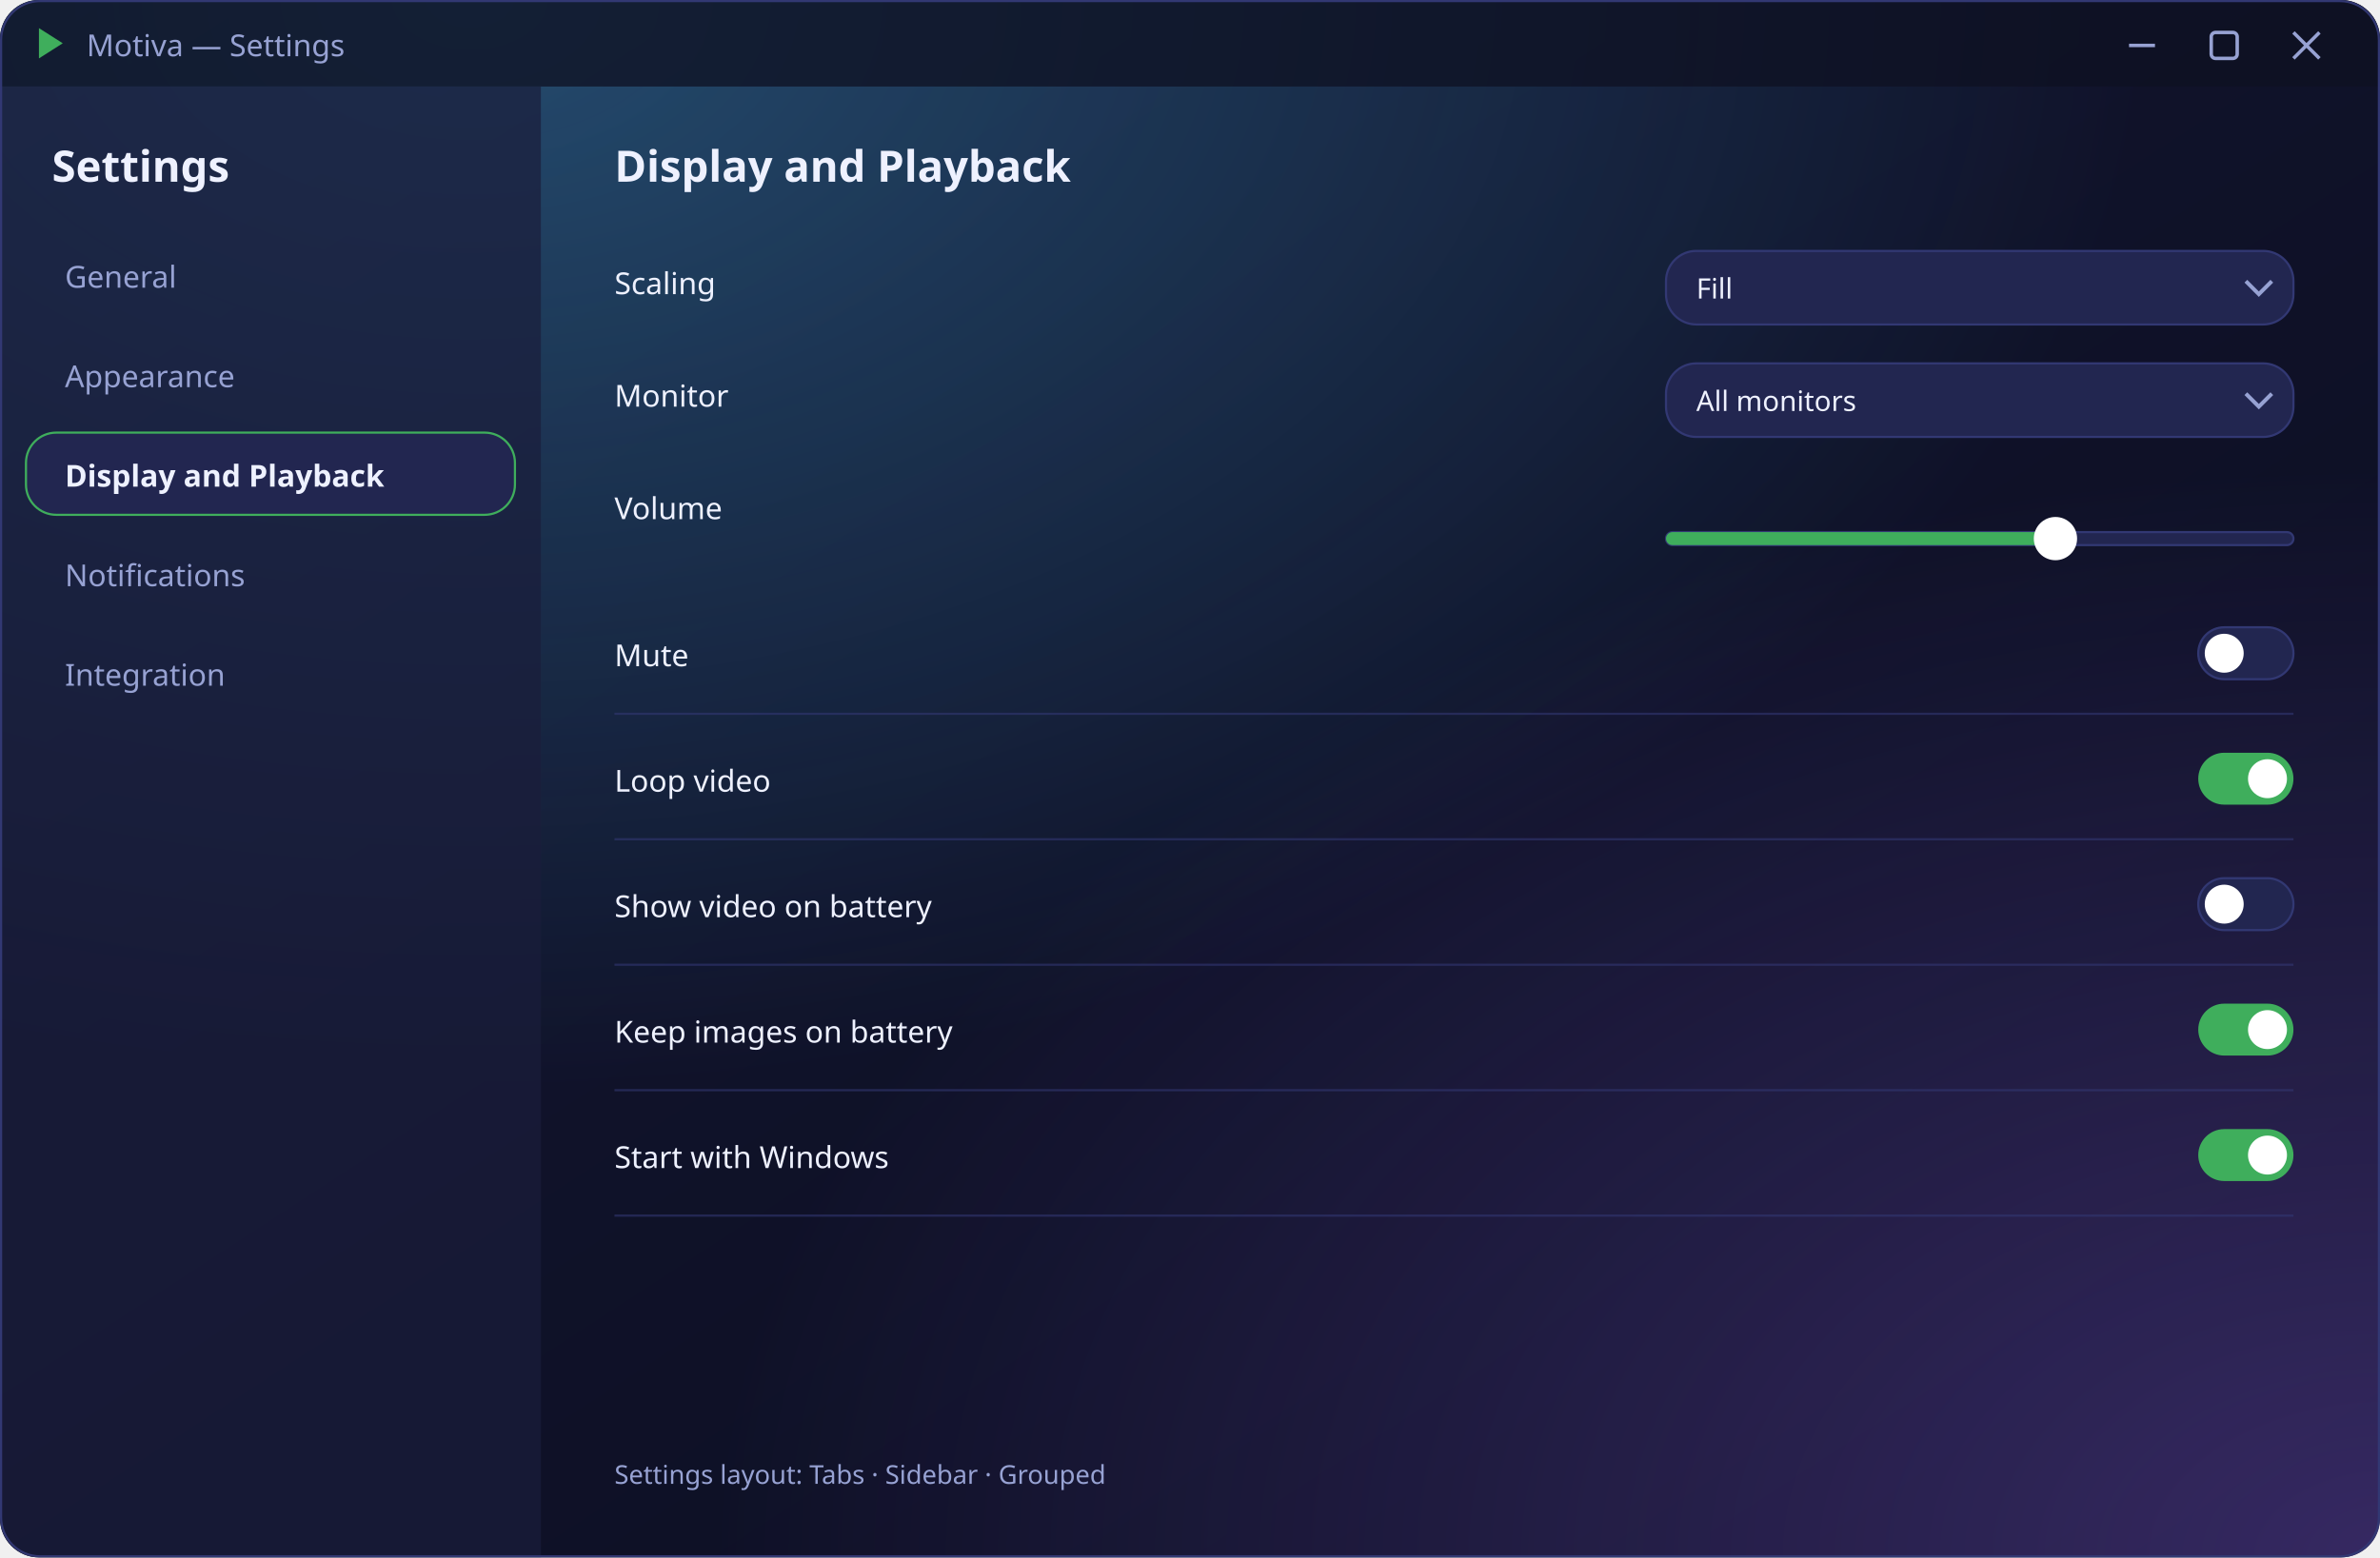
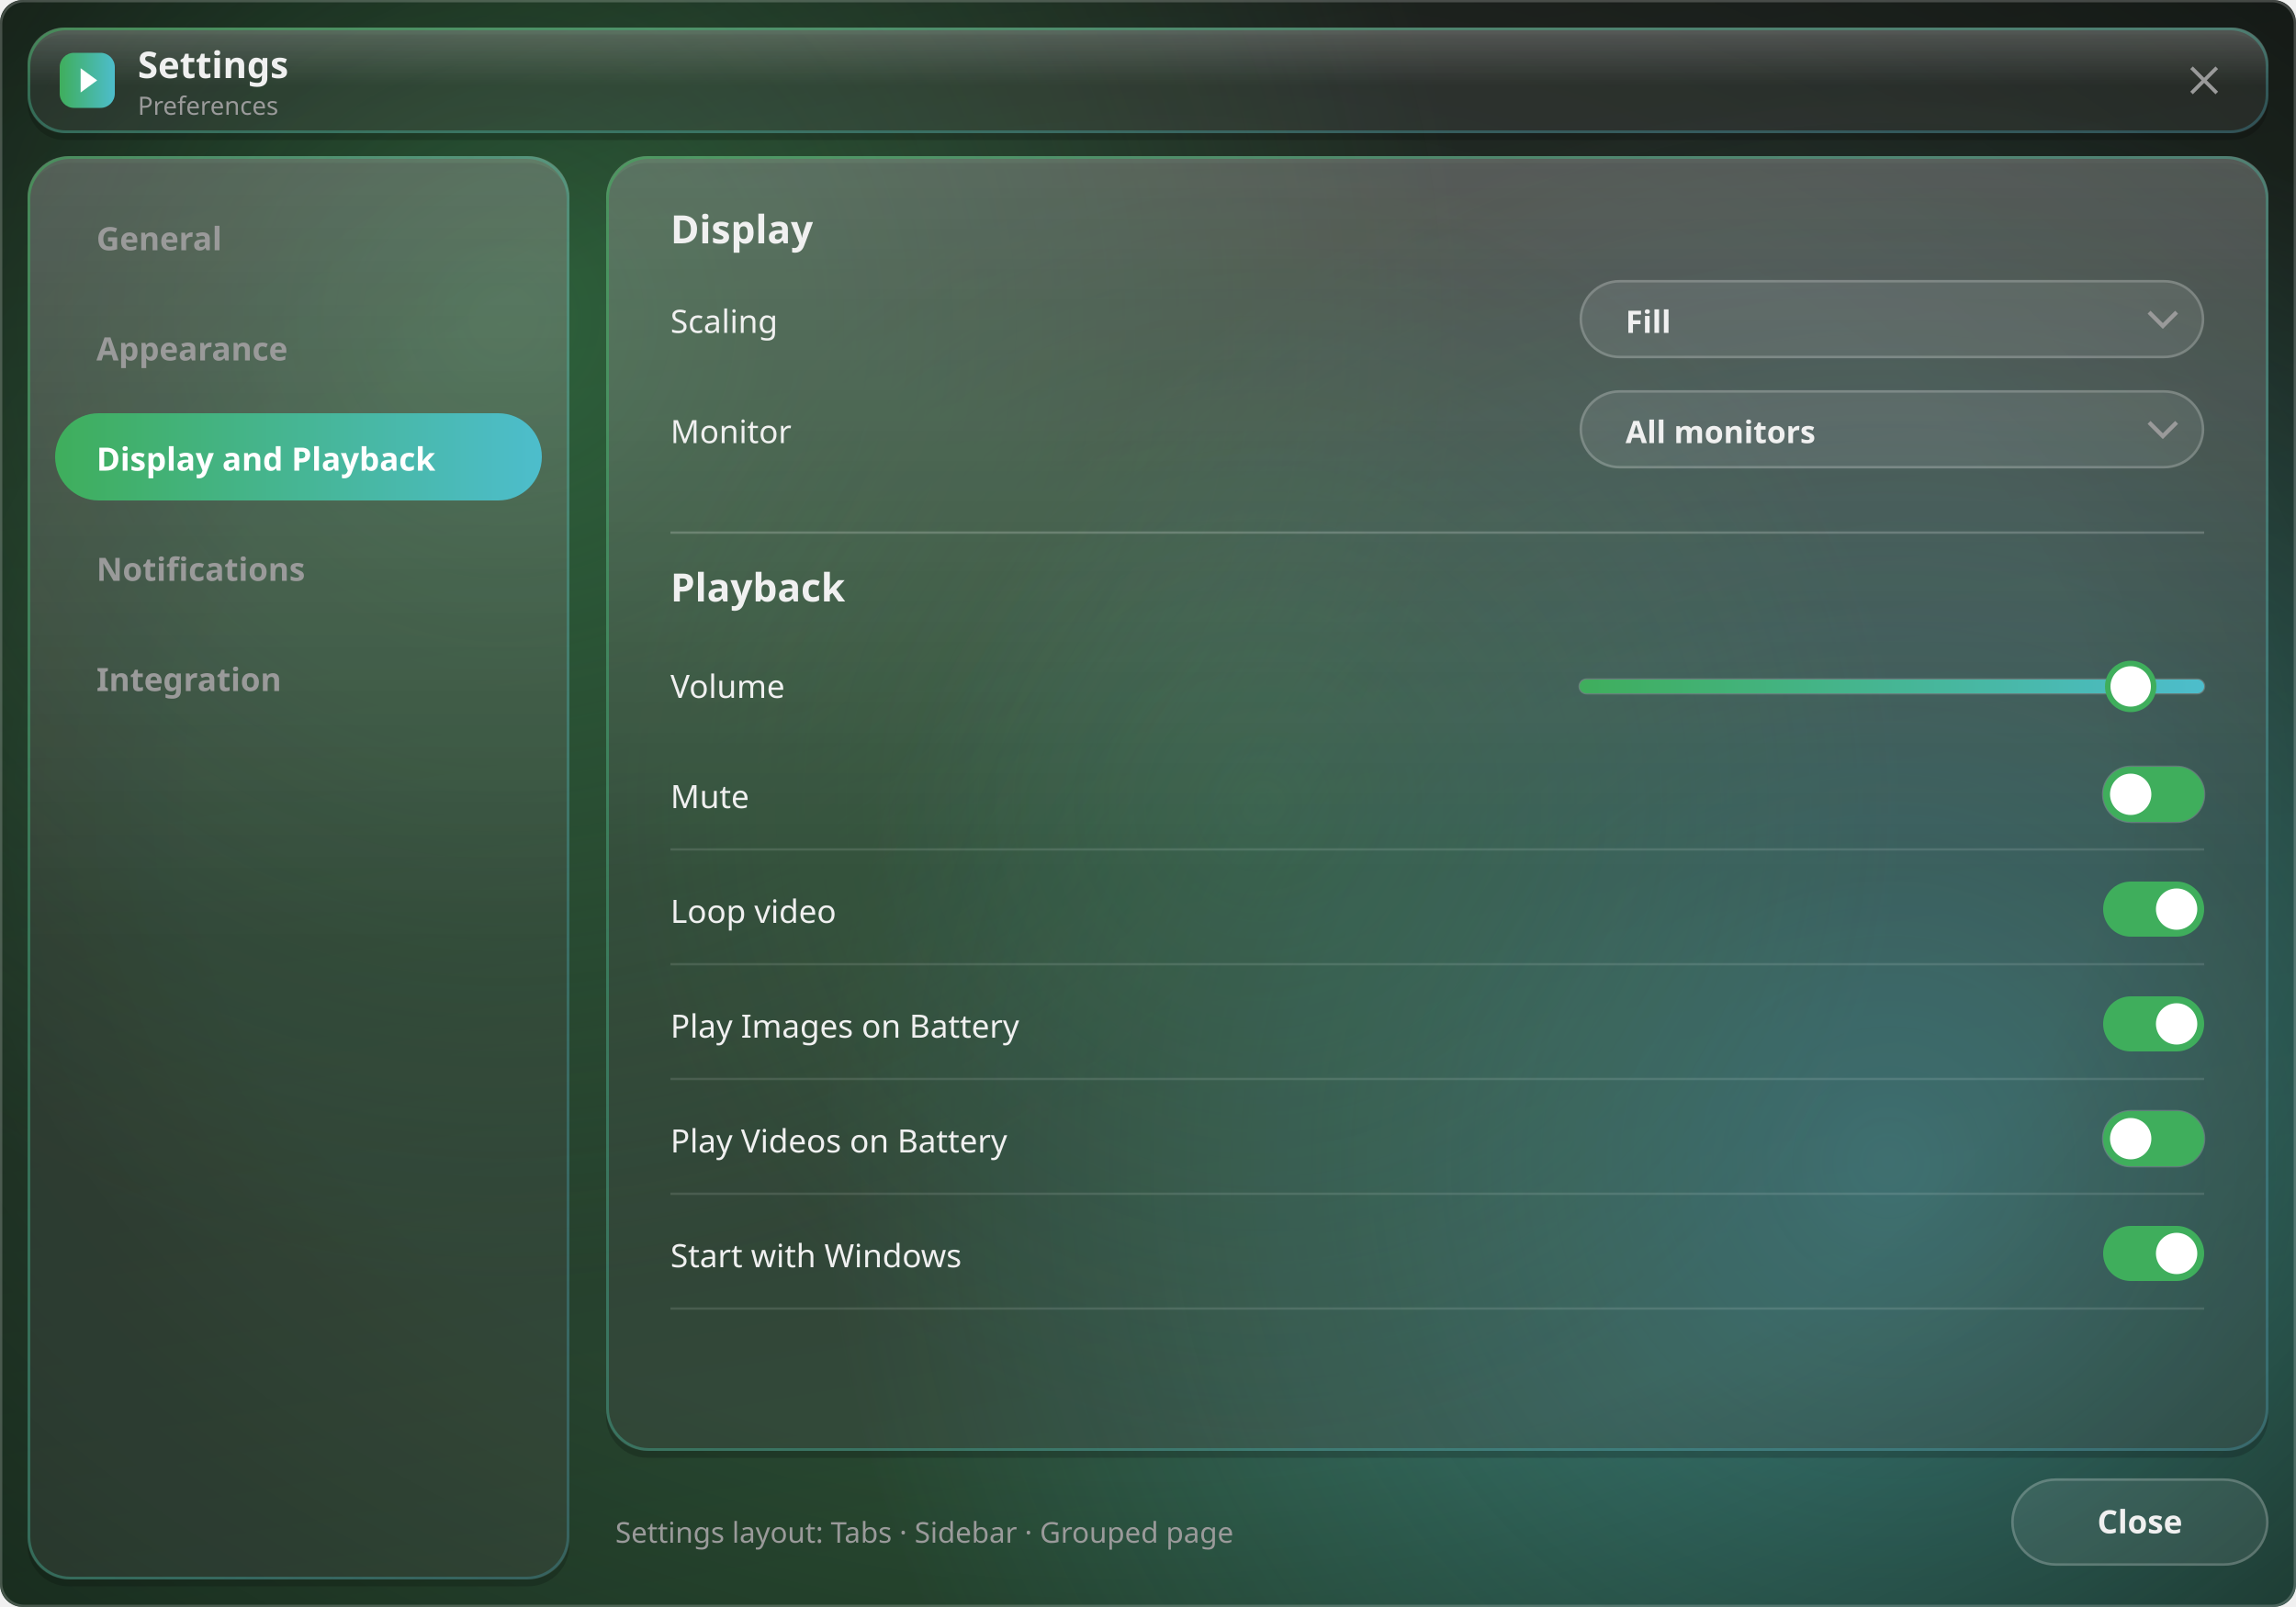
- <svg xmlns="http://www.w3.org/2000/svg" viewBox="0 0 1100 720" width="1100" height="720" role="img" aria-label="Illustration of the Motiva — Settings window">
+ <svg xmlns="http://www.w3.org/2000/svg" viewBox="0 0 1000 700" width="1000" height="700" role="img" aria-label="Illustration of the Settings window (Dark Aurora theme)">
+   <style>
+ text{font-family:Bahnschrift, 'Segoe UI', system-ui, sans-serif}
+ @media (prefers-reduced-motion:reduce){*{animation:none!important}}
+ .d1{animation:d1 16s ease-in-out infinite alternate}.d2{animation:d2 19s ease-in-out infinite alternate}.d3{animation:d3 13s ease-in-out infinite alternate}
+ @keyframes d1{to{transform:translate(70px,50px)}}@keyframes d2{to{transform:translate(-80px,-40px)}}@keyframes d3{to{transform:translate(40px,-60px)}}
+ .wave{stroke-dasharray:14 10;animation:wv 6s linear infinite}@keyframes wv{to{stroke-dashoffset:-96}}
+ .wave2{stroke-dasharray:22 16;animation:wv 9s linear infinite reverse}
+ .s1{animation:s1 10s infinite}.s2{animation:s2 10s infinite}.s3{animation:s3 10s infinite}
+ @keyframes s1{0%,30%{opacity:1}34%,96%{opacity:0}100%{opacity:1}}
+ @keyframes s2{0%,30%{opacity:0}34%,48%{opacity:1}52%,100%{opacity:0}}
+ @keyframes s3{0%,48%{opacity:0}52%,92%{opacity:1}96%,100%{opacity:0}}
+ .pulse{animation:pl 2.4s ease-in-out infinite}@keyframes pl{50%{opacity:.35}}
+ .spin{transform-box:fill-box;transform-origin:center;animation:sp 1.1s linear infinite}@keyframes sp{to{transform:rotate(360deg)}}
+ .hov{animation:hv 12s infinite steps(1)}
+ .flowdash{stroke-dasharray:9 9;animation:fd 1.4s linear infinite}@keyframes fd{to{stroke-dashoffset:-36}}
+ .tg{animation:tg 6s ease-in-out infinite alternate}@keyframes tg{0%,35%{transform:translateX(0)}65%,100%{transform:translateX(20px)}}
+ .tgb{animation:tgb 6s ease-in-out infinite alternate}@keyframes tgb{0%,35%{opacity:0}65%,100%{opacity:1}}
+ .tg2{animation:tg 6s ease-in-out infinite alternate-reverse}.tgb2{animation:tgb 6s ease-in-out infinite alternate-reverse}
+ .thumb{animation:th 5s ease-in-out infinite alternate}@keyframes th{from{transform:translateX(-70px)}to{transform:translateX(40px)}}
+ .fill{animation:fl 5s ease-in-out infinite alternate;transform-box:fill-box;transform-origin:left}@keyframes fl{from{transform:scaleX(.45)}to{transform:scaleX(1)}}
+ .ring{animation:rg 12s infinite steps(1)}
+ .fade{animation:fa 12s infinite}
+ </style>
  <defs>
-     <linearGradient id="bgst" x1="0" y1="0" x2="1" y2="1">
-       <stop offset="0" stop-color="#141733" />
-       <stop offset="1" stop-color="#0b0d1f" />
+     <linearGradient id="bgg" x1="0" y1="0" x2=".25" y2="1">
+       <stop offset="0" stop-color="#1e1e1e" />
+       <stop offset="1" stop-color="#284931" />
    </linearGradient>
-     <radialGradient id="g1st" cx="20%" cy="0%" r="70%">
-       <stop offset="0" stop-color="#4cc9ff" stop-opacity=".30" />
-       <stop offset="1" stop-color="#4cc9ff" stop-opacity="0" />
+     <radialGradient id="bag">
+       <stop offset="0" stop-color="#3fae5c" stop-opacity="0.42" />
+       <stop offset="1" stop-color="#3fae5c" stop-opacity="0" />
    </radialGradient>
-     <radialGradient id="g2st" cx="100%" cy="100%" r="70%">
-       <stop offset="0" stop-color="#9a6bff" stop-opacity=".30" />
-       <stop offset="1" stop-color="#9a6bff" stop-opacity="0" />
+     <radialGradient id="bbg">
+       <stop offset="0" stop-color="#4fc0e0" stop-opacity="0.42" />
+       <stop offset="1" stop-color="#4fc0e0" stop-opacity="0" />
    </radialGradient>
+     <radialGradient id="vgg" cx=".5" cy=".5" r=".75">
+       <stop offset=".55" stop-color="#000" stop-opacity="0" />
+       <stop offset="1" stop-color="#000" stop-opacity=".42" />
+     </radialGradient>
+     <linearGradient id="pbg" x1="0" y1="0" x2="1" y2="0">
+       <stop offset="0" stop-color="#3fae5c" />
+       <stop offset="1" stop-color="#4dbdcc" />
+     </linearGradient>
+     <linearGradient id="pmg" x1="0" y1="0" x2="0" y2="1">
+       <stop offset="0" stop-color="#4fc0e0" />
+       <stop offset="1" stop-color="#37869d" />
+     </linearGradient>
+     <linearGradient id="shg" x1="0" y1="0" x2="0" y2="1">
+       <stop offset="0" stop-color="#fff" stop-opacity=".28" />
+       <stop offset=".55" stop-color="#fff" stop-opacity="0" />
+     </linearGradient>
+     <linearGradient id="rimg" x1="0" y1="0" x2="1" y2="1">
+       <stop offset="0" stop-color="#3fae5c" stop-opacity=".55" />
+       <stop offset="1" stop-color="#4fc0e0" stop-opacity=".25" />
+     </linearGradient>
+     <filter id="glg" x="-20%" y="-40%" width="140%" height="180%">
+       <feGaussianBlur stdDeviation="7" />
+     </filter>
  </defs>
  <defs>
-     <linearGradient id="tst0" x1="0" y1="0" x2="1" y2="1">
-       <stop offset="0" stop-color="#0e7fb8" />
-       <stop offset="1" stop-color="#5b3fd1" />
+     <linearGradient id="tg0" x1="0" y1="0" x2="1" y2="1">
+       <stop offset="0" stop-color="#0f9e8e" />
+       <stop offset="1" stop-color="#2b5fd0" />
    </linearGradient>
-     <linearGradient id="tst1" x1="0" y1="0" x2="1" y2="1">
-       <stop offset="0" stop-color="#7a3fd1" />
-       <stop offset="1" stop-color="#1b2f8f" />
+     <linearGradient id="tg1" x1="0" y1="0" x2="1" y2="1">
+       <stop offset="0" stop-color="#7a45d6" />
+       <stop offset="1" stop-color="#1f3a9a" />
    </linearGradient>
-     <linearGradient id="tst2" x1="0" y1="0" x2="1" y2="1">
-       <stop offset="0" stop-color="#0b8f86" />
-       <stop offset="1" stop-color="#1a4aa8" />
-     </linearGradient>
-     <linearGradient id="tst3" x1="0" y1="0" x2="1" y2="1">
-       <stop offset="0" stop-color="#16a05a" />
+     <linearGradient id="tg2" x1="0" y1="0" x2="1" y2="1">
+       <stop offset="0" stop-color="#14a37a" />
      <stop offset="1" stop-color="#0b5a86" />
    </linearGradient>
-     <linearGradient id="tst4" x1="0" y1="0" x2="1" y2="1">
-       <stop offset="0" stop-color="#d1553f" />
-       <stop offset="1" stop-color="#6a2fa8" />
+     <linearGradient id="tg3" x1="0" y1="0" x2="1" y2="1">
+       <stop offset="0" stop-color="#d6624a" />
+       <stop offset="1" stop-color="#7a2fa8" />
    </linearGradient>
-     <linearGradient id="tst5" x1="0" y1="0" x2="1" y2="1">
-       <stop offset="0" stop-color="#2bb8a0" />
-       <stop offset="1" stop-color="#2a5bd0" />
+     <linearGradient id="tg4" x1="0" y1="0" x2="1" y2="1">
+       <stop offset="0" stop-color="#1fb0d1" />
+       <stop offset="1" stop-color="#4b4fd6" />
    </linearGradient>
-     <linearGradient id="tst6" x1="0" y1="0" x2="1" y2="1">
-       <stop offset="0" stop-color="#5b3fd1" />
-       <stop offset="1" stop-color="#a83f9a" />
+     <linearGradient id="tg5" x1="0" y1="0" x2="1" y2="1">
+       <stop offset="0" stop-color="#52c06a" />
+       <stop offset="1" stop-color="#0f7f8e" />
    </linearGradient>
-     <linearGradient id="tst7" x1="0" y1="0" x2="1" y2="1">
-       <stop offset="0" stop-color="#1aa7d1" />
-       <stop offset="1" stop-color="#3f4fd1" />
+     <linearGradient id="tg6" x1="0" y1="0" x2="1" y2="1">
+       <stop offset="0" stop-color="#a84fd6" />
+       <stop offset="1" stop-color="#d65a8f" />
    </linearGradient>
+     <linearGradient id="tg7" x1="0" y1="0" x2="1" y2="1">
+       <stop offset="0" stop-color="#2b6fd6" />
+       <stop offset="1" stop-color="#12b5a0" />
+     </linearGradient>
+     <filter id="blg" x="-50%" y="-50%" width="200%" height="200%">
+       <feGaussianBlur stdDeviation="38" />
+     </filter>
  </defs>
-   <clipPath id="cst">
-     <rect width="1100" height="720" rx="18" />
+   <clipPath id="wcg">
+     <rect width="1000" height="700" rx="10" />
  </clipPath>
-   <g clip-path="url(#cst)">
-     <rect width="1100" height="720" fill="url(#bgst)" />
-     <rect width="1100" height="720" fill="url(#g1st)" />
-     <rect width="1100" height="720" fill="url(#g2st)" />
-     <rect x="0" y="0" width="1100" height="40" rx="0" fill="#0e1022" opacity=".75" />
-     <path d="M18 13l11 7-11 7z" fill="#3fae5c" />
-     <text x="40" y="26" font-family="Segoe UI, system-ui, sans-serif" font-size="14" font-weight="500" fill="#97a2d3" text-anchor="start">Motiva — Settings</text>
-     <path d="M984 21h12" stroke="#97a2d3" stroke-width="1.6" />
-     <rect x="1022" y="15" width="12" height="12" rx="2" fill="none" stroke="#97a2d3" stroke-width="1.6" />
-     <path d="M1060 15l12 12M1072 15l-12 12" stroke="#97a2d3" stroke-width="1.6" />
-     <rect x="0" y="40" width="250" height="680" rx="0" fill="#1a1d3a" opacity=".7" />
-     <text x="24" y="84" font-family="Segoe UI, system-ui, sans-serif" font-size="20" font-weight="700" fill="#eef1ff" text-anchor="start">Settings</text>
-     <text x="30" y="133" font-family="Segoe UI, system-ui, sans-serif" font-size="14" font-weight="400" fill="#97a2d3" text-anchor="start">General</text>
-     <text x="30" y="179" font-family="Segoe UI, system-ui, sans-serif" font-size="14" font-weight="400" fill="#97a2d3" text-anchor="start">Appearance</text>
-     <rect x="12" y="200" width="226" height="38" rx="14" fill="#222650" stroke="#3fae5c" />
-     <text x="30" y="225" font-family="Segoe UI, system-ui, sans-serif" font-size="14" font-weight="600" fill="#eef1ff" text-anchor="start">Display and Playback</text>
-     <text x="30" y="271" font-family="Segoe UI, system-ui, sans-serif" font-size="14" font-weight="400" fill="#97a2d3" text-anchor="start">Notifications</text>
-     <text x="30" y="317" font-family="Segoe UI, system-ui, sans-serif" font-size="14" font-weight="400" fill="#97a2d3" text-anchor="start">Integration</text>
-     <text x="284" y="84" font-family="Segoe UI, system-ui, sans-serif" font-size="20" font-weight="700" fill="#eef1ff" text-anchor="start">Display and Playback</text>
-     <text x="284" y="136" font-family="Segoe UI, system-ui, sans-serif" font-size="14" font-weight="400" fill="#eef1ff" text-anchor="start">Scaling</text>
-     <rect x="770" y="116" width="290" height="34" rx="14" fill="#222650" stroke="#323873" />
-     <text x="784" y="138" font-family="Segoe UI, system-ui, sans-serif" font-size="13" font-weight="400" fill="#eef1ff" text-anchor="start">Fill</text>
-     <path d="M1038 130l6 6 6-6" stroke="#97a2d3" fill="none" stroke-width="1.8" />
-     <text x="284" y="188" font-family="Segoe UI, system-ui, sans-serif" font-size="14" font-weight="400" fill="#eef1ff" text-anchor="start">Monitor</text>
-     <rect x="770" y="168" width="290" height="34" rx="14" fill="#222650" stroke="#323873" />
-     <text x="784" y="190" font-family="Segoe UI, system-ui, sans-serif" font-size="13" font-weight="400" fill="#eef1ff" text-anchor="start">All monitors</text>
-     <path d="M1038 182l6 6 6-6" stroke="#97a2d3" fill="none" stroke-width="1.8" />
-     <text x="284" y="240" font-family="Segoe UI, system-ui, sans-serif" font-size="14" font-weight="400" fill="#eef1ff" text-anchor="start">Volume</text>
-     <rect x="770" y="246" width="290" height="6" rx="3" fill="#222650" stroke="#323873" />
-     <rect x="770" y="246" width="180" height="6" rx="3" fill="#3fae5c" />
-     <circle cx="950" cy="249" r="10" fill="#fff" />
-     <text x="284" y="308" font-family="Segoe UI, system-ui, sans-serif" font-size="14" font-weight="400" fill="#eef1ff" text-anchor="start">Mute</text>
-     <rect x="1016" y="290" width="44" height="24" rx="12" fill="#222650" stroke="#323873" />
-     <circle cx="1028" cy="302" r="9" fill="#fff" />
-     <path d="M284 330H1060" stroke="#323873" stroke-opacity=".6" />
-     <text x="284" y="366" font-family="Segoe UI, system-ui, sans-serif" font-size="14" font-weight="400" fill="#eef1ff" text-anchor="start">Loop video</text>
-     <rect x="1016" y="348" width="44" height="24" rx="12" fill="#3fae5c" />
-     <circle cx="1048" cy="360" r="9" fill="#fff" />
-     <path d="M284 388H1060" stroke="#323873" stroke-opacity=".6" />
-     <text x="284" y="424" font-family="Segoe UI, system-ui, sans-serif" font-size="14" font-weight="400" fill="#eef1ff" text-anchor="start">Show video on battery</text>
-     <rect x="1016" y="406" width="44" height="24" rx="12" fill="#222650" stroke="#323873" />
-     <circle cx="1028" cy="418" r="9" fill="#fff" />
-     <path d="M284 446H1060" stroke="#323873" stroke-opacity=".6" />
-     <text x="284" y="482" font-family="Segoe UI, system-ui, sans-serif" font-size="14" font-weight="400" fill="#eef1ff" text-anchor="start">Keep images on battery</text>
-     <rect x="1016" y="464" width="44" height="24" rx="12" fill="#3fae5c" />
-     <circle cx="1048" cy="476" r="9" fill="#fff" />
-     <path d="M284 504H1060" stroke="#323873" stroke-opacity=".6" />
-     <text x="284" y="540" font-family="Segoe UI, system-ui, sans-serif" font-size="14" font-weight="400" fill="#eef1ff" text-anchor="start">Start with Windows</text>
-     <rect x="1016" y="522" width="44" height="24" rx="12" fill="#3fae5c" />
-     <circle cx="1048" cy="534" r="9" fill="#fff" />
-     <path d="M284 562H1060" stroke="#323873" stroke-opacity=".6" />
-     <text x="284" y="686" font-family="Segoe UI, system-ui, sans-serif" font-size="12" font-weight="400" fill="#97a2d3" text-anchor="start">Settings layout:  Tabs · Sidebar · Grouped</text>
+   <g clip-path="url(#wcg)">
+     <rect x="0" y="0" width="1000" height="700" rx="0" fill="url(#bgg)" />
+     <g class="d1">
+       <circle cx="220.0" cy="140.0" r="420.0" fill="url(#bag)" />
+     </g>
+     <g class="d2">
+       <circle cx="820.0" cy="504.0" r="460.0" fill="url(#bbg)" />
+     </g>
+     <g class="d3">
+       <circle cx="550.0" cy="350.0" r="280.0" fill="url(#bag)" opacity=".6" />
+     </g>
+     <rect x="0" y="0" width="1000" height="700" rx="0" fill="url(#vgg)" />
+     <rect x="12" y="12" width="976" height="46" rx="16" fill="rgba(0,0,0,.18)" transform="translate(0 3)" />
+     <rect x="12" y="12" width="976" height="46" rx="16" fill="rgba(255,255,255,.085)" />
+     <rect x="12" y="12" width="976" height="46" rx="16" fill="url(#shg)" opacity="0.7" />
+     <rect x="12.6" y="12.6" width="974.8" height="44.8" rx="16" fill="none" stroke="url(#rimg)" stroke-width="1.2" />
+     <rect x="26" y="23" width="24" height="24" rx="6.24" fill="url(#pbg)" />
+     <path d="M35.12 29.72l7.2 5.28-7.2 5.28z" fill="#fff" />
+     <text x="60" y="34" font-size="16" font-weight="700" fill="#f0f0f0" text-anchor="start">Settings</text>
+     <text x="60" y="50" font-size="11" font-weight="400" fill="#9a9a9a" text-anchor="start">Preferences</text>
+     <path d="M954.5 29.5l11 11M965.5 29.5l-11 11" stroke="#9a9a9a" stroke-width="1.6" />
+     <rect x="12" y="68" width="236" height="620" rx="18" fill="rgba(0,0,0,.18)" transform="translate(0 3)" />
+     <rect x="12" y="68" width="236" height="620" rx="18" fill="rgba(255,255,255,.085)" />
+     <rect x="12" y="68" width="236" height="620" rx="18" fill="url(#shg)" opacity="0.7" />
+     <rect x="12.6" y="68.6" width="234.8" height="618.8" rx="18" fill="none" stroke="url(#rimg)" stroke-width="1.2" />
+     <text x="42" y="109" font-size="14" font-weight="600" fill="#9a9a9a" text-anchor="start">General</text>
+     <text x="42" y="157" font-size="14" font-weight="600" fill="#9a9a9a" text-anchor="start">Appearance</text>
+     <rect x="24" y="180" width="212" height="38" rx="19.0" fill="url(#pbg)" />
+     <text x="42" y="205" font-size="14" font-weight="700" fill="#fff" text-anchor="start">Display and Playback</text>
+     <text x="42" y="253" font-size="14" font-weight="600" fill="#9a9a9a" text-anchor="start">Notifications</text>
+     <text x="42" y="301" font-size="14" font-weight="600" fill="#9a9a9a" text-anchor="start">Integration</text>
+     <rect x="264" y="68" width="724" height="564" rx="18" fill="rgba(0,0,0,.18)" transform="translate(0 3)" />
+     <rect x="264" y="68" width="724" height="564" rx="18" fill="rgba(255,255,255,.085)" />
+     <rect x="264" y="68" width="724" height="564" rx="18" fill="url(#shg)" opacity="0.7" />
+     <rect x="264.6" y="68.6" width="722.8" height="562.8" rx="18" fill="none" stroke="url(#rimg)" stroke-width="1.2" />
+     <text x="292" y="106" font-size="17" font-weight="700" fill="#f0f0f0" text-anchor="start">Display</text>
+     <text x="292" y="145" font-size="14" font-weight="400" fill="#f0f0f0" text-anchor="start">Scaling</text>
+     <rect x="688" y="122" width="272" height="34" rx="17.0" fill="rgba(255,255,255,.085)" />
+     <rect x="688.5" y="122.5" width="271" height="33" rx="17.0" fill="none" stroke="rgba(255,255,255,.20)" stroke-width="1.1" />
+     <text x="708" y="145" font-size="13.5" font-weight="600" fill="#f0f0f0" text-anchor="start">Fill</text>
+     <path d="M936 136l6 6 6-6" fill="none" stroke="#9a9a9a" stroke-width="1.8" />
+     <text x="292" y="193" font-size="14" font-weight="400" fill="#f0f0f0" text-anchor="start">Monitor</text>
+     <rect x="688" y="170" width="272" height="34" rx="17.0" fill="rgba(255,255,255,.085)" />
+     <rect x="688.5" y="170.5" width="271" height="33" rx="17.0" fill="none" stroke="rgba(255,255,255,.20)" stroke-width="1.1" />
+     <text x="708" y="193" font-size="13.5" font-weight="600" fill="#f0f0f0" text-anchor="start">All monitors</text>
+     <path d="M936 184l6 6 6-6" fill="none" stroke="#9a9a9a" stroke-width="1.8" />
+     <path d="M292 232H960" stroke="rgba(255,255,255,.20)" />
+     <text x="292" y="262" font-size="17" font-weight="700" fill="#f0f0f0" text-anchor="start">Playback</text>
+     <text x="292" y="304" font-size="14" font-weight="400" fill="#f0f0f0" text-anchor="start">Volume</text>
+     <rect x="688" y="296" width="272" height="6" rx="3" fill="rgba(255,255,255,.085)" stroke="rgba(255,255,255,.20)" stroke-width="1" />
+     <clipPath id="vcg">
+       <rect x="688" y="296" width="272" height="6" rx="3" />
+     </clipPath>
+     <g clip-path="url(#vcg)">
+       <rect class="fill" x="688" y="296" width="272" height="6" fill="url(#pbg)" />
+     </g>
+     <g class="thumb">
+       <circle cx="928" cy="299" r="10" fill="#fff" stroke="#3fae5c" stroke-width="2.4" />
+     </g>
+     <text x="292" y="352" font-size="14" font-weight="400" fill="#f0f0f0" text-anchor="start">Mute</text>
+     <rect x="916" y="334" width="44" height="24" rx="12" fill="rgba(255,255,255,.085)" stroke="rgba(255,255,255,.20)" stroke-width="1" />
+     <rect x="916" y="334" width="44" height="24" rx="12" fill="#3fae5c" class="tgb" />
+     <g class="tg">
+       <circle cx="928" cy="346" r="9" fill="#fff" />
+     </g>
+     <path d="M292 370H960" stroke="rgba(255,255,255,.20)" stroke-opacity=".6" />
+     <text x="292" y="402" font-size="14" font-weight="400" fill="#f0f0f0" text-anchor="start">Loop video</text>
+     <rect x="916" y="384" width="44" height="24" rx="12" fill="#3fae5c" />
+     <circle cx="948" cy="396" r="9" fill="#fff" />
+     <path d="M292 420H960" stroke="rgba(255,255,255,.20)" stroke-opacity=".6" />
+     <text x="292" y="452" font-size="14" font-weight="400" fill="#f0f0f0" text-anchor="start">Play Images on Battery</text>
+     <rect x="916" y="434" width="44" height="24" rx="12" fill="#3fae5c" />
+     <circle cx="948" cy="446" r="9" fill="#fff" />
+     <path d="M292 470H960" stroke="rgba(255,255,255,.20)" stroke-opacity=".6" />
+     <text x="292" y="502" font-size="14" font-weight="400" fill="#f0f0f0" text-anchor="start">Play Videos on Battery</text>
+     <rect x="916" y="484" width="44" height="24" rx="12" fill="rgba(255,255,255,.085)" stroke="rgba(255,255,255,.20)" stroke-width="1" />
+     <rect x="916" y="484" width="44" height="24" rx="12" fill="#3fae5c" class="tgb2" />
+     <g class="tg2">
+       <circle cx="928" cy="496" r="9" fill="#fff" />
+     </g>
+     <path d="M292 520H960" stroke="rgba(255,255,255,.20)" stroke-opacity=".6" />
+     <text x="292" y="552" font-size="14" font-weight="400" fill="#f0f0f0" text-anchor="start">Start with Windows</text>
+     <rect x="916" y="534" width="44" height="24" rx="12" fill="#3fae5c" />
+     <circle cx="948" cy="546" r="9" fill="#fff" />
+     <path d="M292 570H960" stroke="rgba(255,255,255,.20)" stroke-opacity=".6" />
+     <text x="268" y="672" font-size="12.5" font-weight="400" fill="#9a9a9a" text-anchor="start">Settings layout:  Tabs · Sidebar · Grouped page</text>
+     <rect x="876" y="644" width="112" height="38" rx="19.0" fill="rgba(255,255,255,.085)" />
+     <rect x="876.5" y="644.5" width="111" height="37" rx="19.0" fill="none" stroke="rgba(255,255,255,.20)" stroke-width="1.1" />
+     <text x="932.0" y="667.9" font-size="14" font-weight="600" fill="#f0f0f0" text-anchor="middle">Close</text>
  </g>
-   <rect x=".5" y=".5" width="1099" height="719" rx="18" fill="none" stroke="#323873" />
+   <rect x=".5" y=".5" width="999" height="699" rx="10" fill="none" stroke="rgba(255,255,255,.20)" />
</svg>
